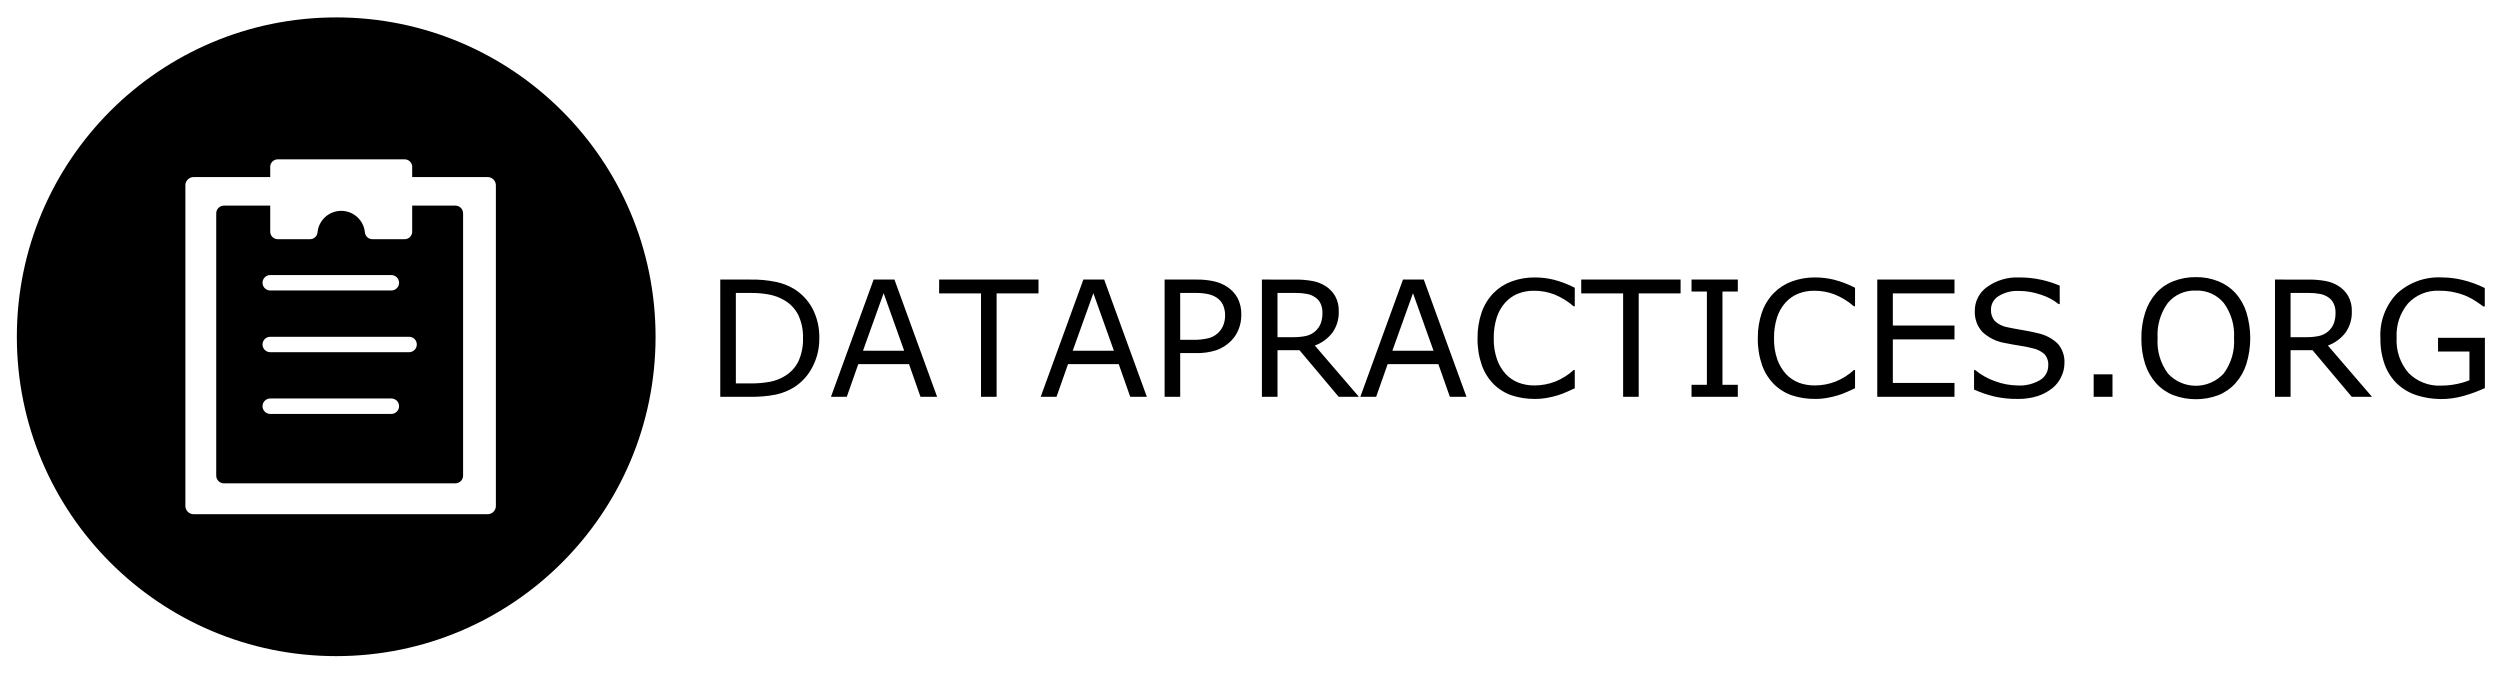
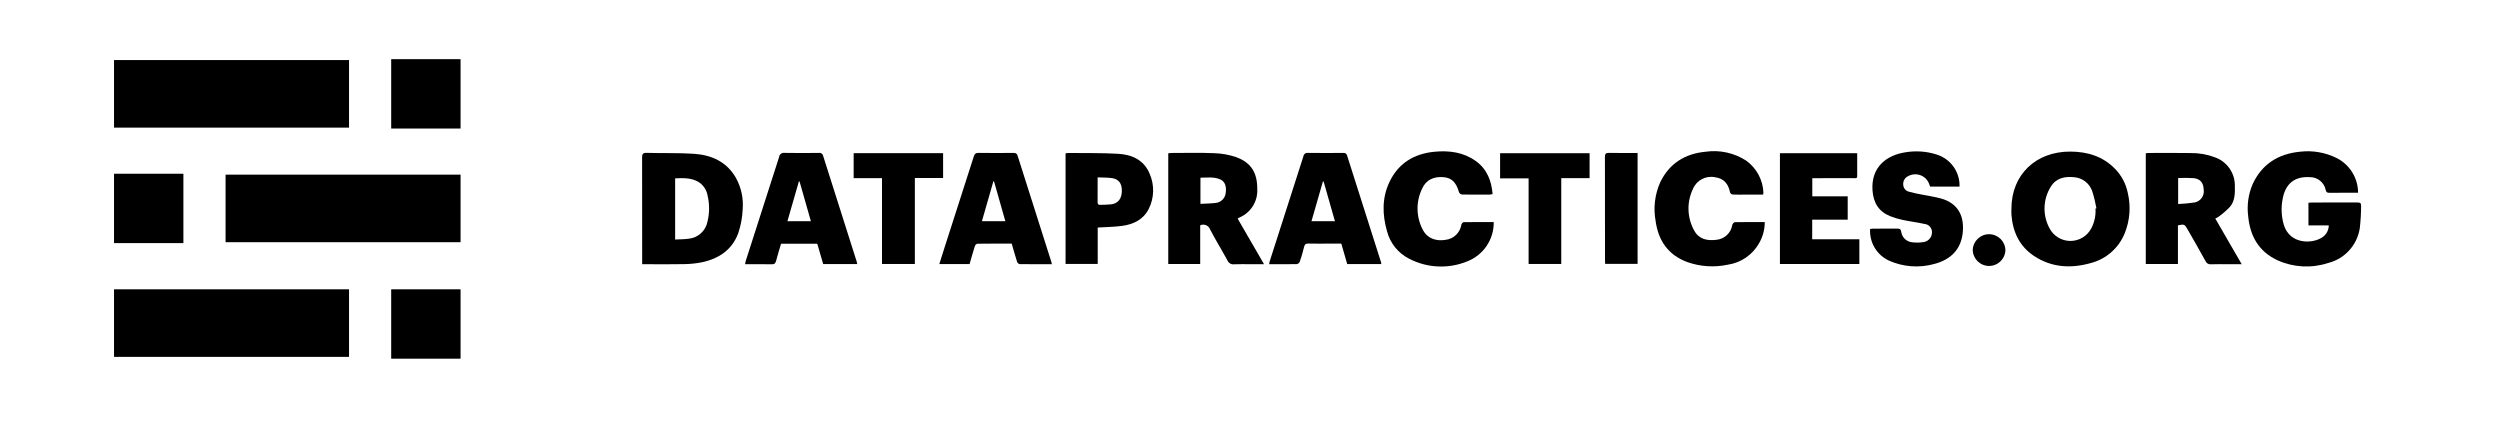
- <svg xmlns="http://www.w3.org/2000/svg" id="Layer_1" data-name="Layer 1" viewBox="0 0 200.911 54.272">
-   <path d="M176.463,22.271a4.844,4.844,0,0,0-1.803.329,3.638,3.638,0,0,0-1.379.949,4.395,4.395,0,0,0-.886,1.569,6.506,6.506,0,0,0-.304,2.063,6.572,6.572,0,0,0,.304,2.082,4.321,4.321,0,0,0,.879,1.537,3.739,3.739,0,0,0,1.379.955,5.187,5.187,0,0,0,3.619.006,3.743,3.743,0,0,0,1.379-.962,4.235,4.235,0,0,0,.873-1.531,7.095,7.095,0,0,0,.006-4.169,4.254,4.254,0,0,0-.879-1.55,3.751,3.751,0,0,0-1.373-.943A4.676,4.676,0,0,0,176.463,22.271Zm-53.102.025a5.315,5.315,0,0,0-1.892.323,3.979,3.979,0,0,0-1.449.936,4.209,4.209,0,0,0-.949,1.55,6.142,6.142,0,0,0-.329,2.082,6.242,6.242,0,0,0,.342,2.157,4.116,4.116,0,0,0,.949,1.525,3.836,3.836,0,0,0,1.455.905,5.797,5.797,0,0,0,1.866.285,5.145,5.145,0,0,0,.993-.089,7.03,7.03,0,0,0,.841-.202,5.98,5.98,0,0,0,.734-.278q.285-.133.633-.285V29.736h-.089a4.868,4.868,0,0,1-1.48.93,4.605,4.605,0,0,1-1.696.31,3.56,3.56,0,0,1-1.253-.221,2.792,2.792,0,0,1-1.031-.696,3.472,3.472,0,0,1-.696-1.164,4.91,4.91,0,0,1-.266-1.708,5.282,5.282,0,0,1,.24-1.67,3.325,3.325,0,0,1,.683-1.202,2.786,2.786,0,0,1,1.019-.715,3.399,3.399,0,0,1,1.291-.234,4.486,4.486,0,0,1,1.639.297,5.583,5.583,0,0,1,1.544.949h.095V23.125a8.067,8.067,0,0,0-1.683-.645A6.365,6.365,0,0,0,123.361,22.296Zm22.524,0a5.315,5.315,0,0,0-1.892.323,3.979,3.979,0,0,0-1.449.936,4.209,4.209,0,0,0-.949,1.55,6.142,6.142,0,0,0-.329,2.082,6.243,6.243,0,0,0,.342,2.157,4.116,4.116,0,0,0,.949,1.525,3.836,3.836,0,0,0,1.455.905,5.797,5.797,0,0,0,1.866.285,5.145,5.145,0,0,0,.993-.089,7.03,7.03,0,0,0,.841-.202,5.98,5.98,0,0,0,.734-.278q.285-.133.633-.285V29.736h-.089a4.868,4.868,0,0,1-1.48.93,4.605,4.605,0,0,1-1.696.31,3.56,3.56,0,0,1-1.253-.221,2.792,2.792,0,0,1-1.031-.696,3.472,3.472,0,0,1-.696-1.164,4.91,4.91,0,0,1-.266-1.708,5.282,5.282,0,0,1,.24-1.67,3.325,3.325,0,0,1,.683-1.202,2.786,2.786,0,0,1,1.019-.715,3.399,3.399,0,0,1,1.291-.234,4.486,4.486,0,0,1,1.639.297,5.583,5.583,0,0,1,1.544.949h.095V23.125a8.067,8.067,0,0,0-1.683-.645A6.365,6.365,0,0,0,145.885,22.296Zm16.355,0a4.076,4.076,0,0,0-2.537.759,2.322,2.322,0,0,0-1,1.936,2.361,2.361,0,0,0,.601,1.677,3.505,3.505,0,0,0,1.86.905q.62.127,1.17.209a9.262,9.262,0,0,1,1.031.209,2.062,2.062,0,0,1,.93.462,1.228,1.228,0,0,1,.31.924,1.34,1.34,0,0,1-.652,1.164,3.206,3.206,0,0,1-1.81.437,5.411,5.411,0,0,1-1.759-.323,5.208,5.208,0,0,1-1.651-.917h-.089v1.569a9.326,9.326,0,0,0,1.651.563,8.121,8.121,0,0,0,1.835.19,5.065,5.065,0,0,0,1.62-.228,3.828,3.828,0,0,0,1.183-.633,2.556,2.556,0,0,0,.715-.911,2.482,2.482,0,0,0,.259-1.088,2.205,2.205,0,0,0-.531-1.575,3.278,3.278,0,0,0-1.582-.841q-.519-.133-1.265-.259t-1.152-.215a2.055,2.055,0,0,1-1.069-.512,1.326,1.326,0,0,1-.304-.924,1.258,1.258,0,0,1,.607-1.076,2.83,2.83,0,0,1,1.62-.418,5.413,5.413,0,0,1,1.791.304,4.309,4.309,0,0,1,1.417.753h.089V22.954a8.351,8.351,0,0,0-1.468-.468,8.166,8.166,0,0,0-1.822-.19Zm34.001,0a4.926,4.926,0,0,0-3.625,1.31,4.787,4.787,0,0,0-1.316,3.562,6.009,6.009,0,0,0,.354,2.157,4.09,4.09,0,0,0,1.006,1.531,4.144,4.144,0,0,0,1.563.911,6.502,6.502,0,0,0,3.784.044,12.151,12.151,0,0,0,1.689-.62V27.149h-3.765v1.101h2.524V30.559a5.603,5.603,0,0,1-1.063.31,6.148,6.148,0,0,1-1.208.12,3.441,3.441,0,0,1-2.619-1.012,3.984,3.984,0,0,1-.962-2.847,3.935,3.935,0,0,1,.917-2.746,3.214,3.214,0,0,1,2.505-1.019,5.358,5.358,0,0,1,1.253.133,5.281,5.281,0,0,1,.993.323,5.406,5.406,0,0,1,.734.411q.373.247.569.399h.114V23.144a8.681,8.681,0,0,0-1.809-.652,7.153,7.153,0,0,0-1.639-.196Zm-138.357.171v9.421H60.263a9.902,9.902,0,0,0,2.088-.177,4.636,4.636,0,0,0,1.443-.576A4.158,4.158,0,0,0,65.28,29.515a4.825,4.825,0,0,0,.563-2.328,4.939,4.939,0,0,0-.538-2.373,4.207,4.207,0,0,0-1.499-1.601,4.707,4.707,0,0,0-1.379-.544,9.398,9.398,0,0,0-2.189-.202Zm12.325,0-3.429,9.421h1.272l.924-2.626h4.075l.924,2.626h1.335l-3.429-9.421Zm5.264,0v1.114h3.366v8.307h1.253V23.58h3.366V22.467Zm11.591,0-3.429,9.421h1.272l.924-2.626h4.075l.924,2.626h1.335l-3.429-9.421Zm6.529,0v9.421H94.846V28.376h1.253a4.986,4.986,0,0,0,1.677-.24,3.166,3.166,0,0,0,1.152-.734,2.75,2.75,0,0,0,.607-.924,3.028,3.028,0,0,0,.221-1.164,2.787,2.787,0,0,0-.297-1.36,2.515,2.515,0,0,0-.829-.898,3.186,3.186,0,0,0-1.044-.443,6.074,6.074,0,0,0-1.436-.146Zm7.82,0v9.421H102.666V28.142h1.765l3.151,3.746h1.626L105.665,27.769a3.123,3.123,0,0,0,1.411-1.031,2.784,2.784,0,0,0,.512-1.708,2.388,2.388,0,0,0-.291-1.24,2.34,2.34,0,0,0-.797-.816,2.946,2.946,0,0,0-1.025-.392,7.434,7.434,0,0,0-1.424-.114Zm11.338,0-3.429,9.421h1.272l.924-2.626h4.075l.924,2.626h1.335l-3.429-9.421Zm14.324,0v1.114h3.366v8.307h1.253V23.58h3.366V22.467Zm8.864,0v.962H137.173v7.497h-1.234v.962h3.72v-.962h-1.234V23.429h1.234v-.962Zm14.925,0v9.421h6.207V30.774h-4.954V27.275h4.954V26.162h-4.954V23.58h4.954V22.467Zm31.964,0v9.421h1.253V28.142H185.846l3.151,3.746h1.626l-3.543-4.119a3.123,3.123,0,0,0,1.411-1.031,2.784,2.784,0,0,0,.512-1.708,2.388,2.388,0,0,0-.291-1.24,2.34,2.34,0,0,0-.797-.816,2.946,2.946,0,0,0-1.025-.392,7.434,7.434,0,0,0-1.424-.114Zm-6.359.886a2.753,2.753,0,0,1,2.246 1,4.322,4.322,0,0,1,.822,2.828,4.283,4.283,0,0,1-.835,2.841,3.041,3.041,0,0,1-4.473,0,4.283,4.283,0,0,1-.835-2.841,4.346,4.346,0,0,1,.816-2.828A2.767,2.767,0,0,1,176.47,23.353Zm-117.333.19h1.177a7.682,7.682,0,0,1,1.499.127,3.847,3.847,0,0,1,1.183.437,2.833,2.833,0,0,1,1.152,1.196,4.088,4.088,0,0,1,.386,1.866,4.209,4.209,0,0,1-.354,1.835,2.813,2.813,0,0,1-1.05,1.183,3.541,3.541,0,0,1-1.24.493,8.197,8.197,0,0,1-1.575.133h-1.177Zm35.709,0H96.086a4.498,4.498,0,0,1,.981.089,2.042,2.042,0,0,1,.696.278,1.421,1.421,0,0,1,.519.588,1.962,1.962,0,0,1,.171.848,2.119,2.119,0,0,1-.127.753,1.746,1.746,0,0,1-1.189,1.076,4.699,4.699,0,0,1-1.234.133h-1.057Zm7.82,0h1.474a4.463,4.463,0,0,1,.879.076,1.696,1.696,0,0,1,.645.253,1.223,1.223,0,0,1,.468.531,1.665,1.665,0,0,1,.146.715,2.387,2.387,0,0,1-.139.879,1.636,1.636,0,0,1-.418.607,1.676,1.676,0,0,1-.753.392,4.698,4.698,0,0,1-1.038.101H102.666Zm81.415,0H185.555a4.463,4.463,0,0,1,.879.076,1.696,1.696,0,0,1,.645.253,1.223,1.223,0,0,1,.468.531,1.665,1.665,0,0,1,.146.715,2.387,2.387,0,0,1-.139.879,1.636,1.636,0,0,1-.418.607,1.676,1.676,0,0,1-.753.392,4.698,4.698,0,0,1-1.038.101h-1.265Zm-113.068.019,1.651,4.625h-3.309Zm16.855,0,1.651,4.625h-3.309Zm25.687,0,1.651,4.625h-3.309Zm54.703,6.523v1.803h1.512V30.084Z" />
-   <path d="M27.018,1.399A25.665,25.665,0,1,0,52.684,27.064,25.665,25.665,0,0,0,27.018,1.399ZM39.851,40.61a.666.666,0,0,1-.713.713H15.611a.666.666,0,0,1-.713-.713V14.944a.666.666,0,0,1,.713-.713h6.106v-.855a.605.605,0,0,1,.634-.57H32.491a.605.605,0,0,1,.634.57v.855H39.138a.666.666,0,0,1,.713.713Z" />
-   <path d="M32.491,19.222H29.956a.605.605,0,0,1-.634-.57,1.912,1.912,0,0,0-3.802,0,.605.605,0,0,1-.634.57H22.351a.605.605,0,0,1-.634-.57V16.525h-3.72a.62.62,0,0,0-.62.62V38.223a.62.62,0,0,0,.62.62H36.596a.62.62,0,0,0,.62-.62V17.145a.62.62,0,0,0-.62-.62H33.125v2.126A.605.605,0,0,1,32.491,19.222ZM21.718,22.105h9.733a.62.62,0,0,1,0,1.24h-9.733a.62.62,0,0,1,0-1.24Zm9.733,11.159h-9.733a.62.62,0,0,1,0-1.24h9.733a.62.62,0,0,1,0,1.24Zm2.046-5.579a.62.62,0,0,1-.62.62H21.718a.62.62,0,0,1,0-1.24H32.877A.62.62,0,0,1,33.497,27.684Z" />
+ <svg xmlns="http://www.w3.org/2000/svg" id="Layer_1" data-name="Layer 1" viewBox="0 0 612 103.524">
+   <rect x="27.915" y="14.703" width="57.528" height="16.539" />
+   <rect x="55.219" y="42.752" width="57.528" height="16.539" />
+   <rect x="27.915" y="70.823" width="57.528" height="16.539" />
+   <rect x="27.915" y="42.531" width="16.981" height="16.981" />
+   <rect x="95.765" y="14.483" width="16.981" height="16.981" />
+   <rect x="95.765" y="70.823" width="16.981" height="16.981" />
+   <g id="ynyR6f.tif">
+     <path d="M492.397,51.082c.004-8.302,5.966-14.031,14.486-13.973,4.17.028,7.918,1.174,10.892,4.235a11.702,11.702,0,0,1,3.092,5.819,16.301,16.301,0,0,1-.722,9.908,12.282,12.282,0,0,1-8.316,7.323c-4.844,1.37-9.578,1.126-13.894-1.732-3.574-2.366-5.195-5.881-5.534-10.051C492.362,52.106,492.397,51.593,492.397,51.082Zm20.576-.033.236-.052a33.143,33.143,0,0,0-1.046-4.236,5.078,5.078,0,0,0-4.431-3.379c-2.333-.249-4.465.227-5.738,2.391a10.106,10.106,0,0,0-.291,10.08,5.775,5.775,0,0,0,10.233.068A9.094,9.094,0,0,0,512.973,51.049Z" />
+     <path d="M577.258,47.187c-.862,0-1.729,0-2.596,0-1.48,0-2.96-.01-4.44.005-.476.005-.736-.08-.875-.637a3.93,3.93,0,0,0-3.958-3.19c-3.619-.207-5.859,1.558-6.559,5.157a13.363,13.363,0,0,0,.244,6.505c1.437,4.748,6.861,4.773,9.419,3.071a3.514,3.514,0,0,0,1.587-2.928l-2.492,0-2.48,0V49.635c.288-.022.551-.059.813-.059,3.715-.004,7.43.013,11.145-.016.702-.006.978.185.929.912a47.113,47.113,0,0,1-.32,5.385,10.395,10.395,0,0,1-7.765,8.53,17.159,17.159,0,0,1-12.372-.67c-4.564-2.107-6.735-5.92-7.181-10.785a15.069,15.069,0,0,1,1.089-7.854c2.27-4.906,6.256-7.4,11.544-7.934a15.992,15.992,0,0,1,9.058,1.562A9.54,9.54,0,0,1,577.258,47.187Z" />
+     <path d="M157.205,64.679V63.573c0-8.329.012-16.658-.018-24.986-.003-.878.173-1.193,1.136-1.165,3.831.111,7.674-.025,11.494.222,4.357.282,8.086,1.932,10.358,5.936a13.546,13.546,0,0,1,1.631,7.655,20.998,20.998,0,0,1-1.067,5.803c-1.482,4.077-4.721,6.267-8.863,7.158a23.447,23.447,0,0,1-4.391.462c-3.078.068-6.16.021-9.239.021Zm8.069-6.044c1.164-.062,2.225-.045,3.262-.19a5.208,5.208,0,0,0,4.668-4.247,13.543,13.543,0,0,0-.007-6.411A4.818,4.818,0,0,0,170.893,44.488c-1.767-.985-3.678-.921-5.619-.825Z" />
+     <path d="M533.16,64.631h-7.873V37.519c.274-.027.504-.069.733-.07,3.441-.002,6.883-.036,10.323.017a16.226,16.226,0,0,1,5.926,1.065,7.298,7.298,0,0,1,4.823,6.953c.042,1.825.036,3.672-1.19,5.142a20.43,20.43,0,0,1-2.761,2.407,5.435,5.435,0,0,1-.839.466c2.15,3.713,4.266,7.368,6.473,11.18-1.275,0-2.404,0-3.532,0-1.328,0-2.658-.037-3.984.016a1.268,1.268,0,0,1-1.339-.767c-1.449-2.633-2.952-5.236-4.443-7.845-.684-1.197-.795-1.236-2.317-.917Zm.051-21.046v6.362a37.909,37.909,0,0,0,4.086-.394,2.767,2.767,0,0,0,2.17-3.104c-.057-1.673-.793-2.643-2.428-2.835A33.498,33.498,0,0,0,533.211,43.586Z" />
+     <path d="M293.81,55.152V64.627h-7.82V37.524a5.985,5.985,0,0,1,.679-.075c3.503-.002,7.01-.1,10.507.047a18.354,18.354,0,0,1,5.393.955c3.782,1.365,5.247,3.906,5.213,7.935a7.133,7.133,0,0,1-4.379,6.862c-.129.062-.248.144-.435.254l6.471,11.177h-3.372c-1.299,0-2.6-.048-3.895.017a1.575,1.575,0,0,1-1.696-.945c-1.372-2.539-2.896-4.997-4.234-7.553A1.779,1.779,0,0,0,293.81,55.152Zm.059-5.249c1.299-.071,2.478-.077,3.64-.214a2.74,2.74,0,0,0,2.541-2.423c.248-1.646-.182-2.839-1.321-3.342-1.57-.693-3.225-.436-4.859-.423Z" />
+     <path d="M431.603,47.642q-2.259,0-4.514-0c-.966-0-1.934.031-2.897-.024a.884.884,0,0,1-.669-.481c-.396-2.082-1.485-3.474-3.688-3.746a4.79,4.79,0,0,0-5.374,2.805,11.079,11.079,0,0,0,.316,10.308c1.18,2.098,3.236,2.493,5.425,2.196a4.326,4.326,0,0,0,3.862-3.639c.061-.268.408-.667.629-.671,2.408-.048,4.818-.03,7.316-.03a10.15,10.15,0,0,1-1.306,5.041,10.551,10.551,0,0,1-7.732,5.395,18.29,18.29,0,0,1-9.821-.606c-4.744-1.711-7.206-5.277-7.86-10.114a16.136,16.136,0,0,1,1.162-9.523c2.246-4.567,6.03-6.915,11.004-7.401a14.511,14.511,0,0,1,10.04,2.193,10.16,10.16,0,0,1,4.192,7.849A2.024,2.024,0,0,1,431.603,47.642Z" />
+     <path d="M365.666,54.359a10.156,10.156,0,0,1-6.474,9.62A16.92,16.92,0,0,1,344.991,63.353a10.481,10.481,0,0,1-5.454-6.766c-1.156-4.072-1.252-8.141.608-12.049,2.187-4.597,6.027-6.911,11.002-7.39,3.591-.345,7.085.101,10.109,2.262,2.74,1.957,3.862,4.797,4.13,8.108a4.331,4.331,0,0,1-.669.117c-2.265.008-4.53.022-6.793-.017a.969.969,0,0,1-.738-.508c-.734-2.474-1.754-3.529-3.707-3.729-2.432-.249-4.398.626-5.362,2.835a11.136,11.136,0,0,0,.292,10.231c1.039,1.886,3.121,2.667,5.486,2.262a4.402,4.402,0,0,0,3.838-3.675c.056-.254.364-.642.561-.646C360.733,54.343,363.171,54.359,365.666,54.359Z" />
+     <path d="M338.136,64.648h-8.335l-1.45-5.011-3.053,0c-1.63,0-3.261.031-4.889-.015-.675-.019-1.019.126-1.179.852a34.472,34.472,0,0,1-1.057,3.626.991.991,0,0,1-.718.554c-2.231.043-4.463.025-6.774.025a4.953,4.953,0,0,1,.111-.614q4.145-12.901,8.285-25.805a.983.983,0,0,1,1.127-.831c2.867.04,5.735.029,8.602.006a.838.838,0,0,1,.972.669q4.145,13.088,8.324,26.166A2.33,2.33,0,0,1,338.136,64.648ZM326.793,54.151c-.944-3.31-1.861-6.523-2.778-9.736l-.172.029-2.793,9.707Z" />
+     <path d="M257.494,64.678c-2.7,0-5.295.014-7.889-.025a.915.915,0,0,1-.621-.555c-.465-1.457-.873-2.932-1.317-4.46-2.819,0-5.623-.013-8.427.026-.207.003-.518.345-.595.588-.46,1.453-.866,2.924-1.293,4.398h-7.41c.455-1.438.887-2.828,1.333-4.214,2.372-7.373,4.757-14.742,7.106-22.123.208-.653.471-.896,1.179-.885,2.837.043,5.676.032,8.513.006.561-.005.861.125,1.043.703q4.125,13.05,8.29,26.088C257.442,64.336,257.452,64.455,257.494,64.678ZM243.342,44.413l-.169-.011-2.799,9.743h5.733Z" />
+     <path d="M209.862,64.636h-8.348l-1.448-4.975h-8.861c-.405,1.381-.848,2.772-1.212,4.184-.161.624-.41.869-1.095.853-2.14-.05-4.283-.018-6.504-.018a6.267,6.267,0,0,1,.137-.721q4.107-12.78,8.206-25.563a1.132,1.132,0,0,1,1.304-.971c2.808.054,5.617.037,8.426.008a.886.886,0,0,1,1.032.711q4.087,12.927,8.208,25.844C209.768,64.181,209.802,64.383,209.862,64.636ZM198.504,54.149c-.945-3.315-1.862-6.53-2.778-9.746l-.163.021L192.762,54.149Z" />
+     <path d="M479.696,45.677h-7.2c-.064-.167-.125-.304-.17-.446a3.617,3.617,0,0,0-5.251-2.089,2.04,2.04,0,0,0-1.162,1.979,1.815,1.815,0,0,0,1.383,1.802,34.562,34.562,0,0,0,3.428.757c1.444.296,2.913.497,4.333.881,4.396,1.188,5.869,4.471,5.404,8.545-.47,4.12-3.109,6.509-6.944,7.51a16.421,16.421,0,0,1-11.149-.838,8.002,8.002,0,0,1-4.564-7.727,5.854,5.854,0,0,1,.679-.078c1.993-.006,3.987.008,5.98-.012.553-.005.837.083.953.744a2.984,2.984,0,0,0,2.729,2.613,9.626,9.626,0,0,0,2.949-.097,2.399,2.399,0,0,0,1.854-2.383,1.993,1.993,0,0,0-1.844-2.017c-1.761-.392-3.561-.611-5.327-.984a18.766,18.766,0,0,1-3.024-.904c-2.829-1.12-4.141-3.29-4.36-6.27-.424-5.753,3.433-8.631,7.894-9.356a16.307,16.307,0,0,1,7.871.54A7.964,7.964,0,0,1,479.696,45.677Z" />
+     <path d="M454.643,37.502c0,1.92.005,3.777-.003,5.633-.003.645-.514.472-.866.474-3.019.011-6.039.007-9.058.007-.328,0-.656,0-1.065,0v4.454h8.665v5.705h-8.689v4.79h11.544v6.056H435.727V37.502Z" />
+     <path d="M268.72,55.701v8.905h-7.87V37.547a3.189,3.189,0,0,1,.578-.096c4.075.046,8.157-.034,12.222.192,3.424.19,6.403,1.485,7.796,4.923a10.093,10.093,0,0,1-.229,8.565c-1.309,2.617-3.732,3.786-6.51,4.163C272.774,55.557,270.806,55.569,268.72,55.701Zm-.019-12.279c0,2.178.009,4.154-.006,6.129-.004.499.249.613.674.593.871-.04,1.749-.015,2.612-.118,1.69-.2,2.599-1.332,2.646-3.186.049-1.891-.705-2.985-2.405-3.235C271.106,43.441,269.958,43.48,268.701,43.422Z" />
+     <path d="M389.131,43.609h-6.933v21.009h-7.995V43.665h-6.979V37.508h21.907Z" />
+     <path d="M208.975,43.613V37.495h21.897v6.081h-6.915v21.046h-8.041V43.613Z" />
+     <path d="M400.883,37.446V64.602h-7.94c-.012-.257-.037-.546-.037-.834-.002-8.447.01-16.895-.02-25.342-.003-.807.228-1.016,1.019-.998C396.193,37.48,398.482,37.446,400.883,37.446Z" />
+     <path d="M490.923,61.271a4,4,0,0,1-7.996-.105,4,4,0,0,1,7.996.105Z" />
+   </g>
</svg>
